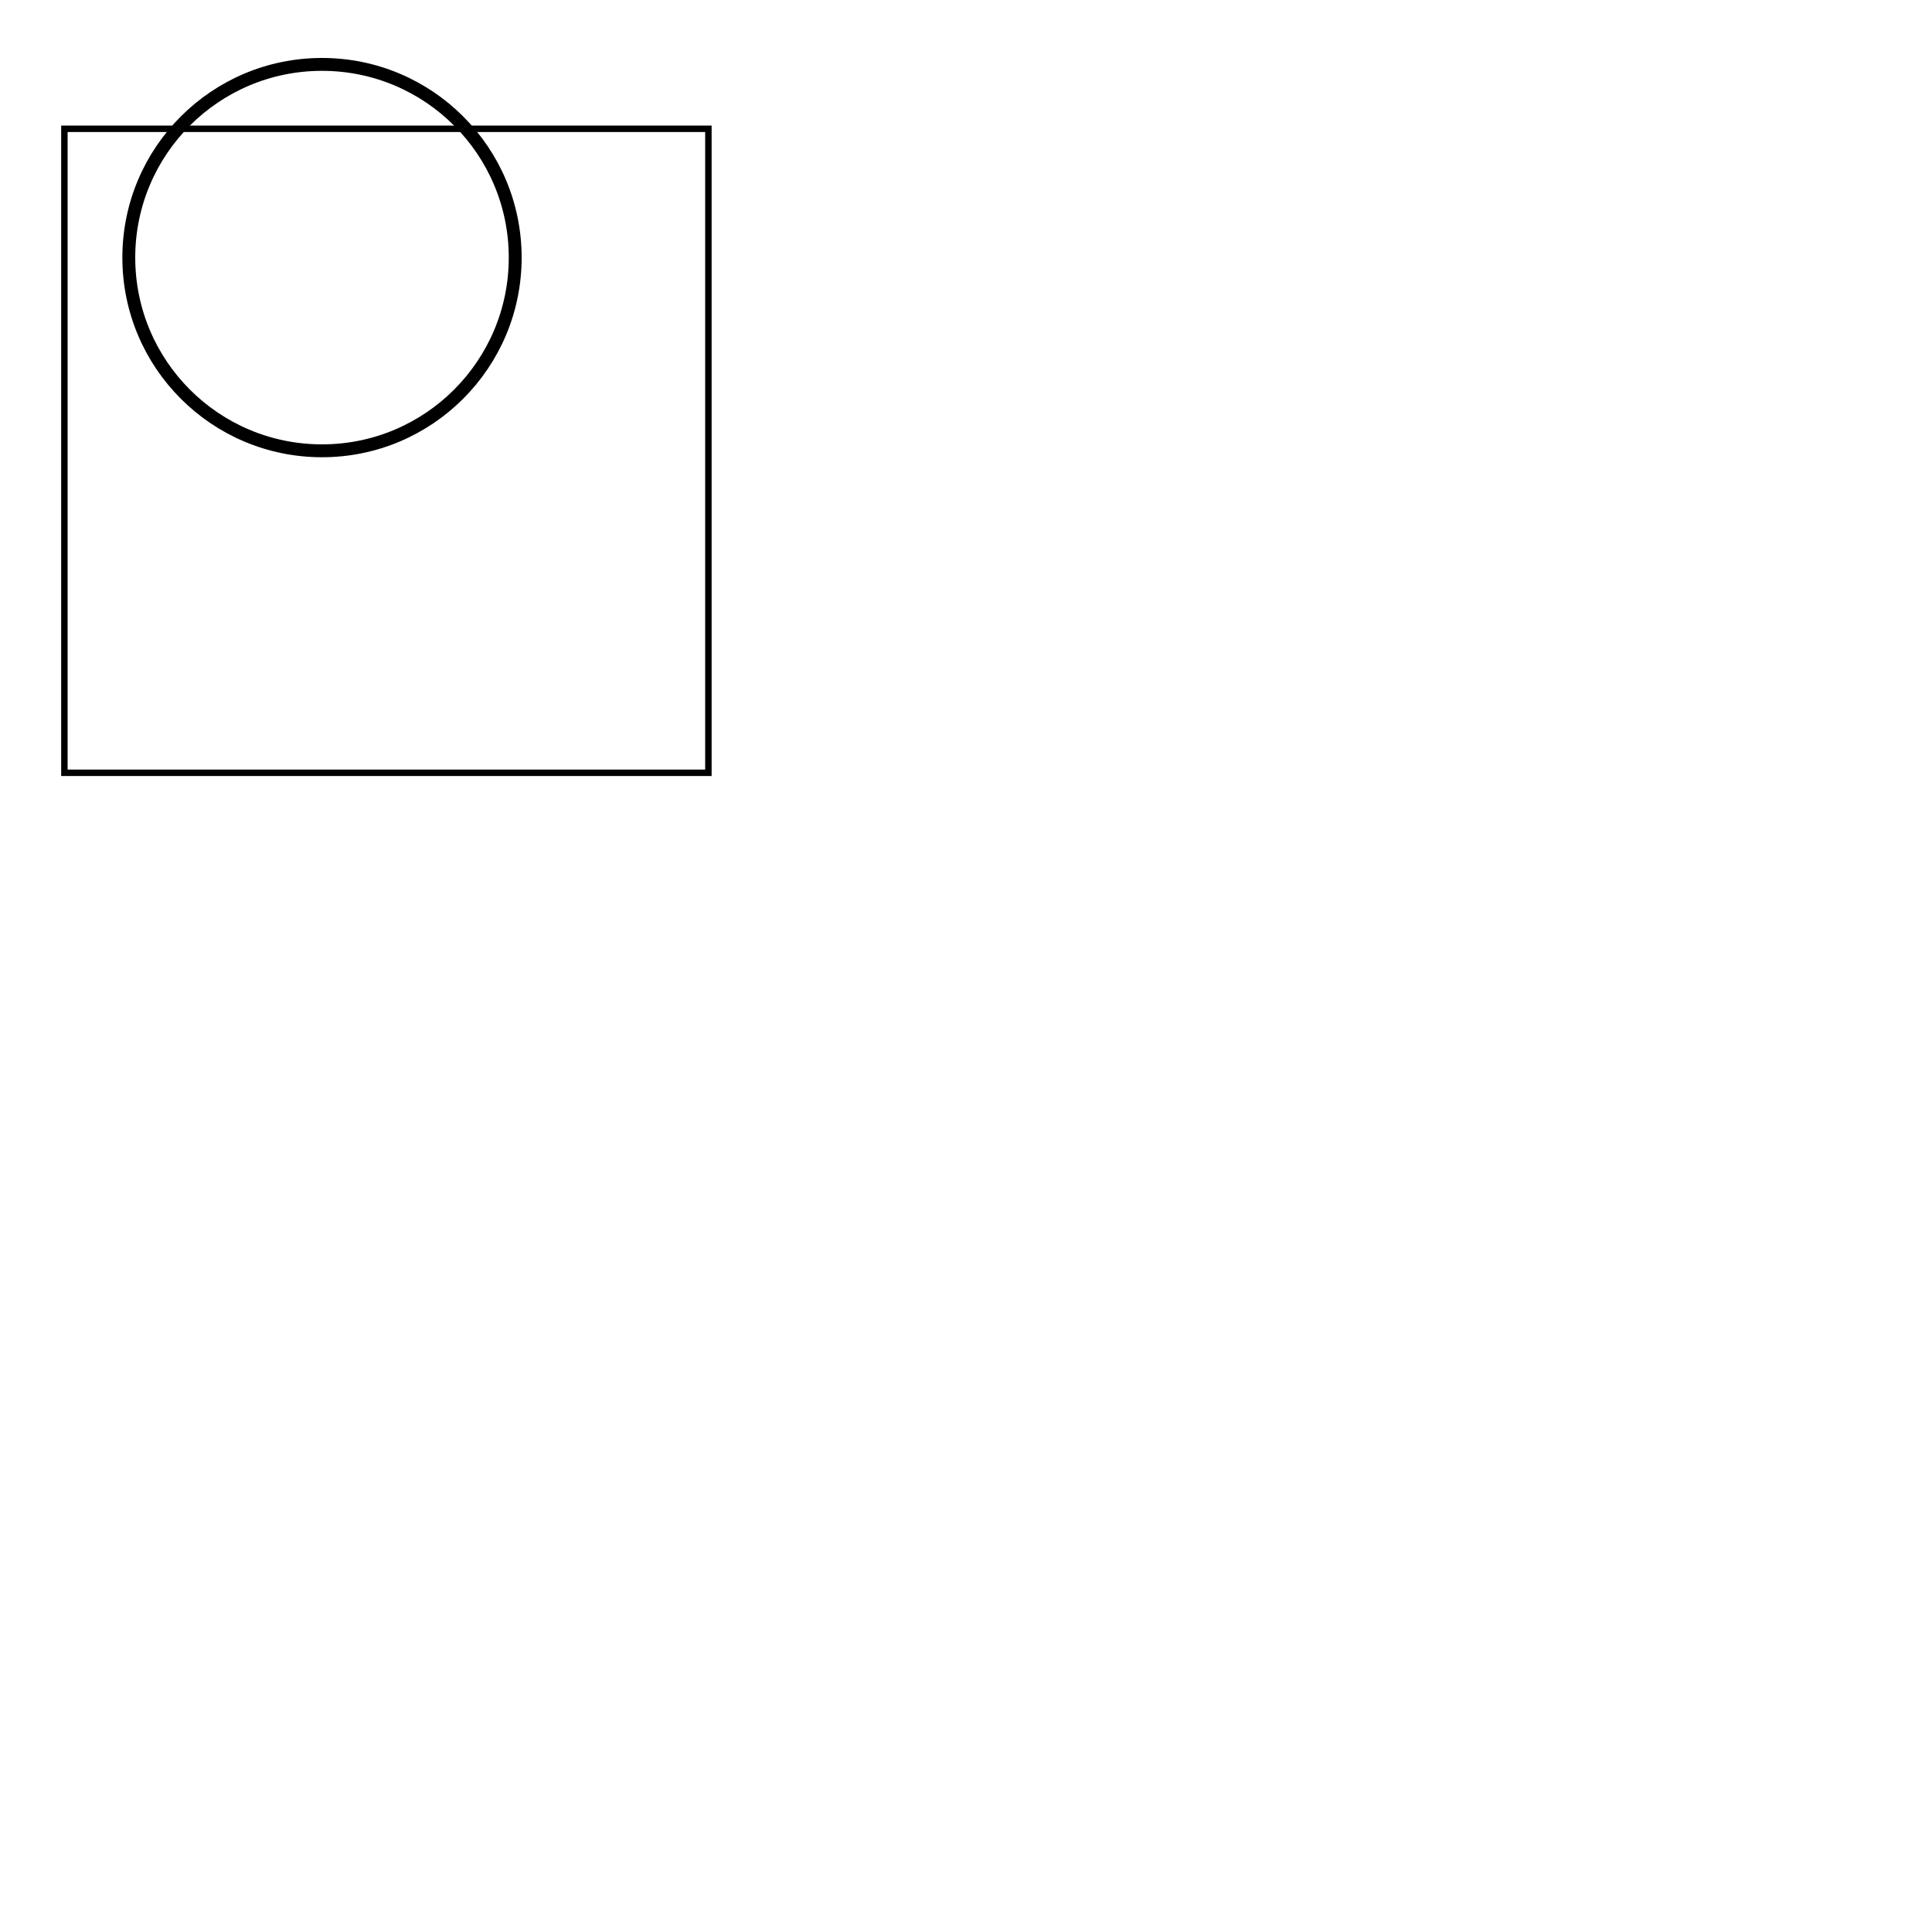
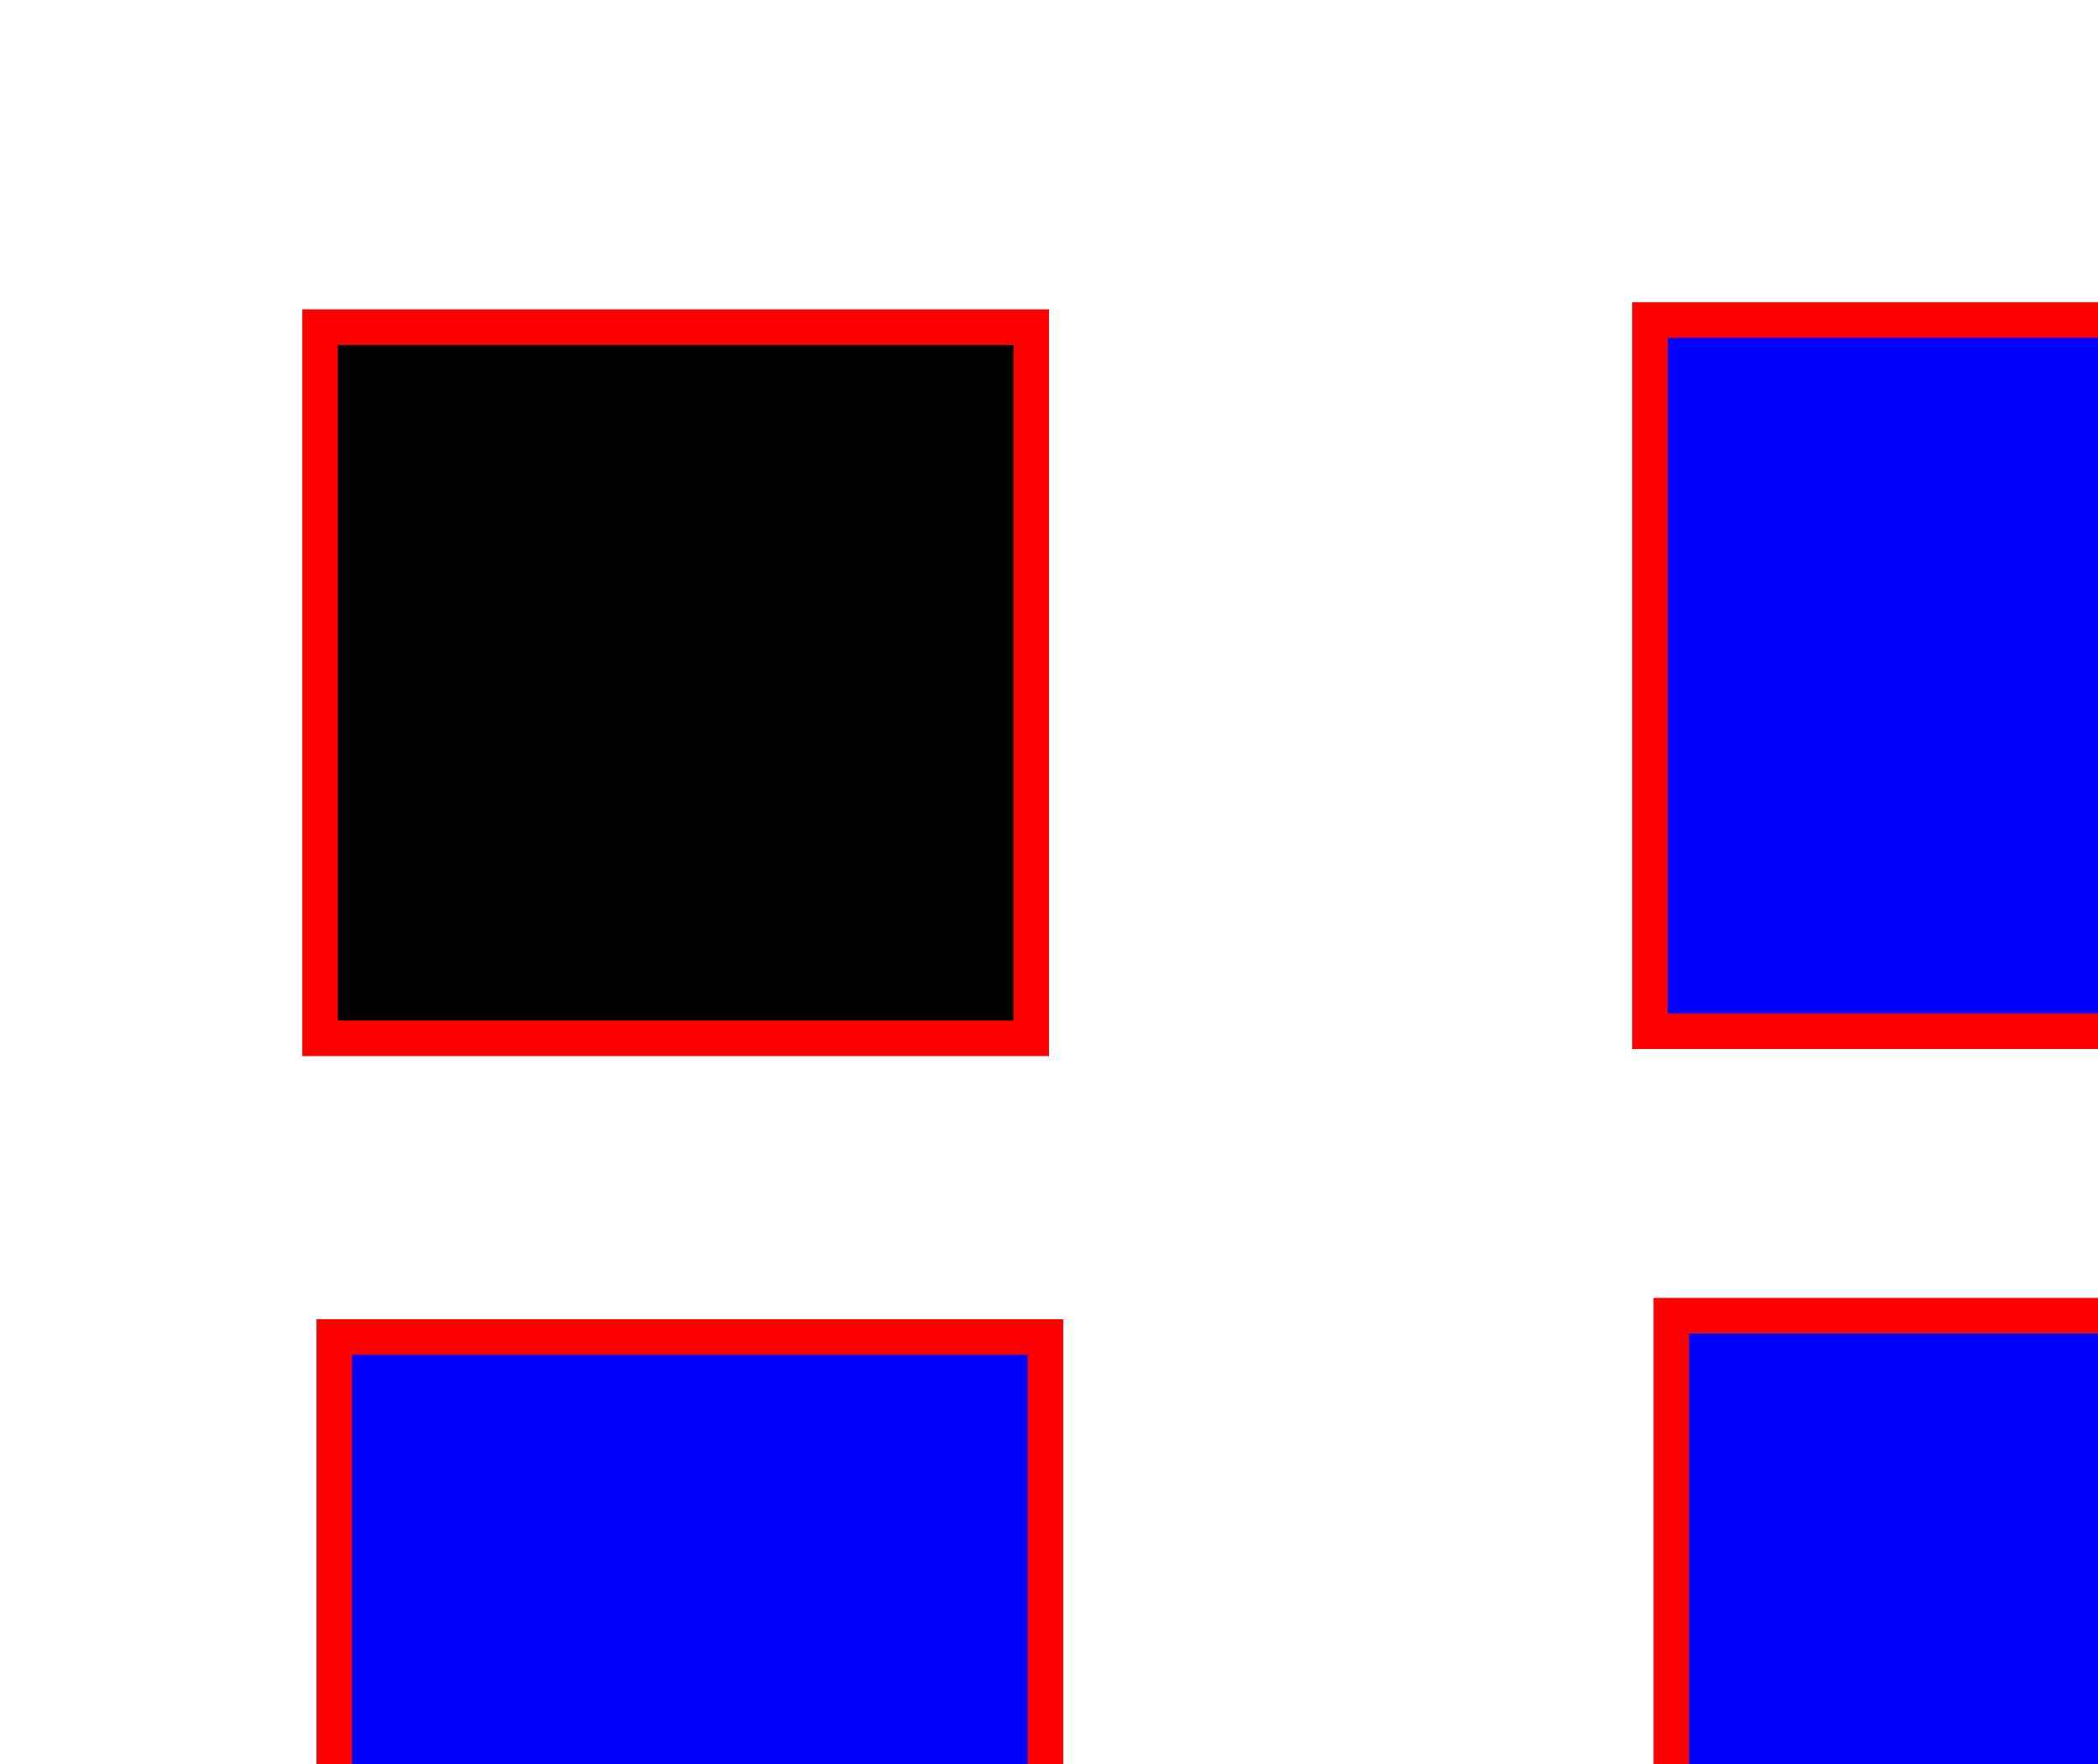
- <svg xmlns="http://www.w3.org/2000/svg" version="1.1" width="300" height="300">
-   <rect x="10" y="20" width="100" height="100" fill="none" stroke-width="1" stroke="black" />
-   <circle cy="40" cx="50" r="30" stroke="black" stroke-width="2" fill="none" />
+ <svg>
+   <rect fill="rgb(0,0,0)" height="100.0" stroke="rgb(255,0,0)" stroke-width="5.0" width="100.0" x="45.0" y="46.0" />
+   <rect fill="rgb(0,0,255)" height="100.0" stroke="rgb(255,0,0)" stroke-width="5.0" width="100.0" x="47.0" y="188.0" />
+   <rect fill="rgb(0,0,255)" height="100.0" stroke="rgb(255,0,0)" stroke-width="5.0" width="100.0" x="232.0" y="45.0" />
+   <rect fill="rgb(0,0,255)" height="100.0" stroke="rgb(255,0,0)" stroke-width="5.0" width="100.0" x="235.0" y="185.0" />
</svg>
